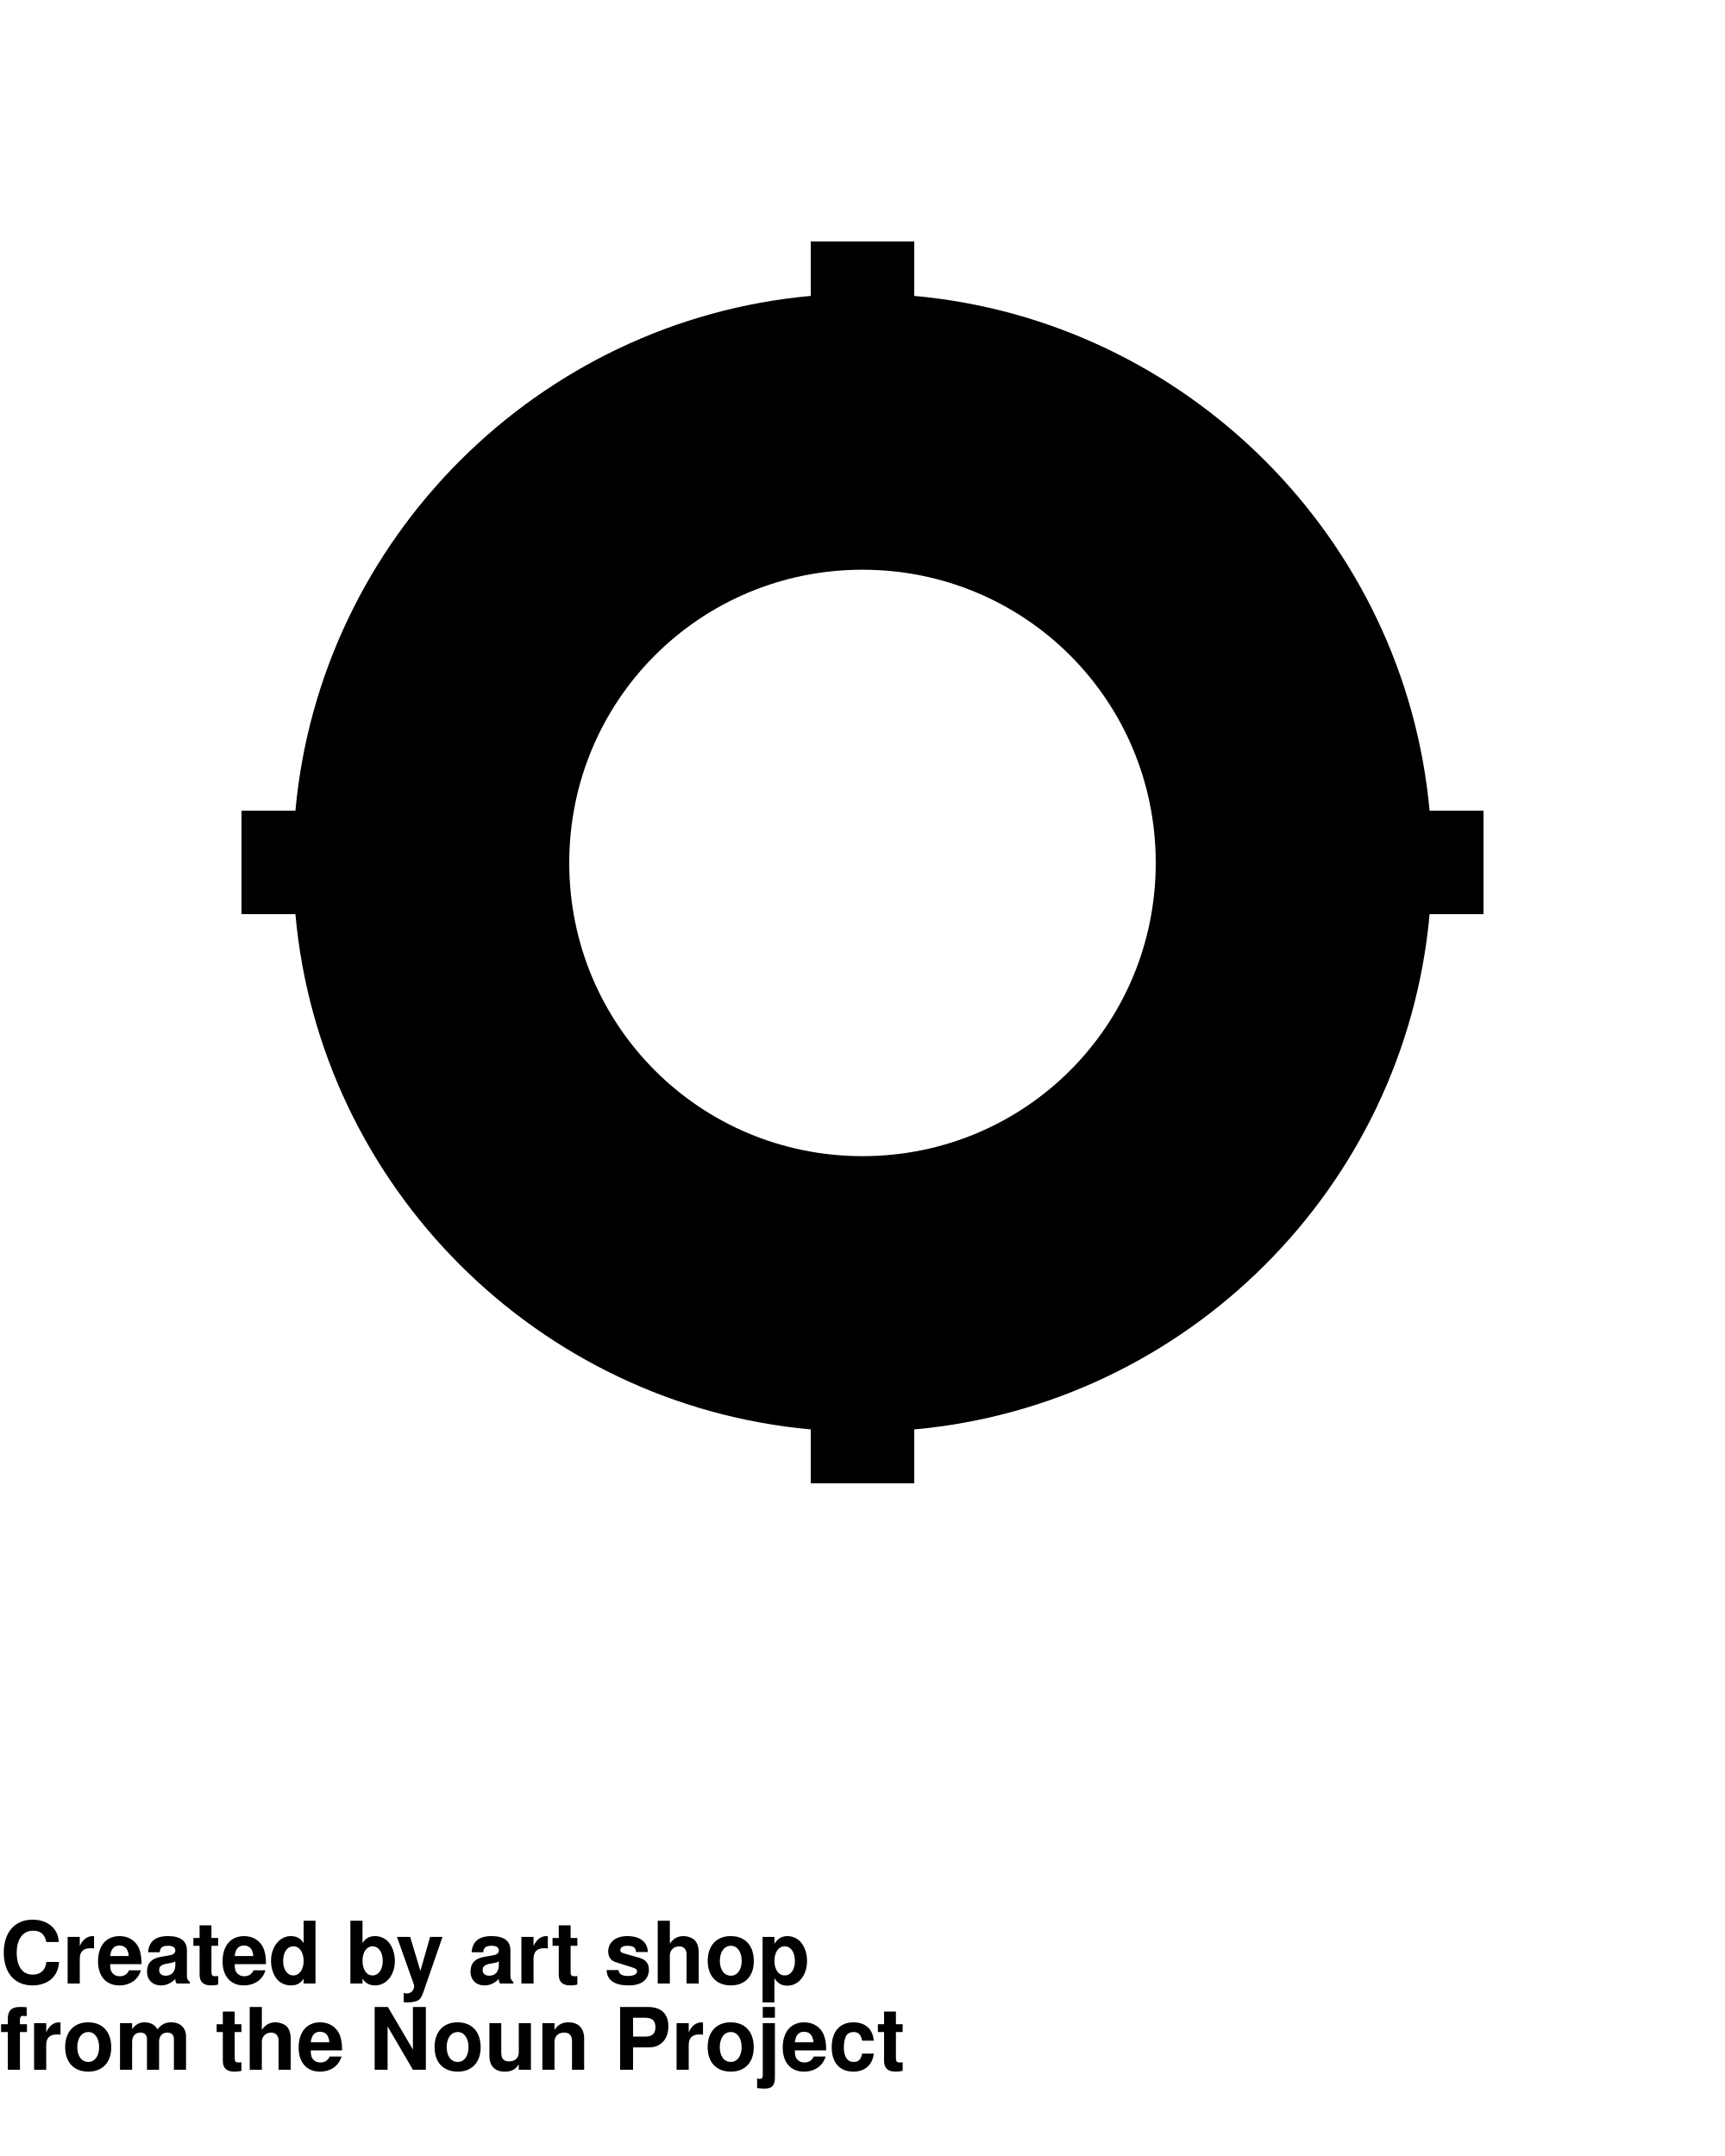
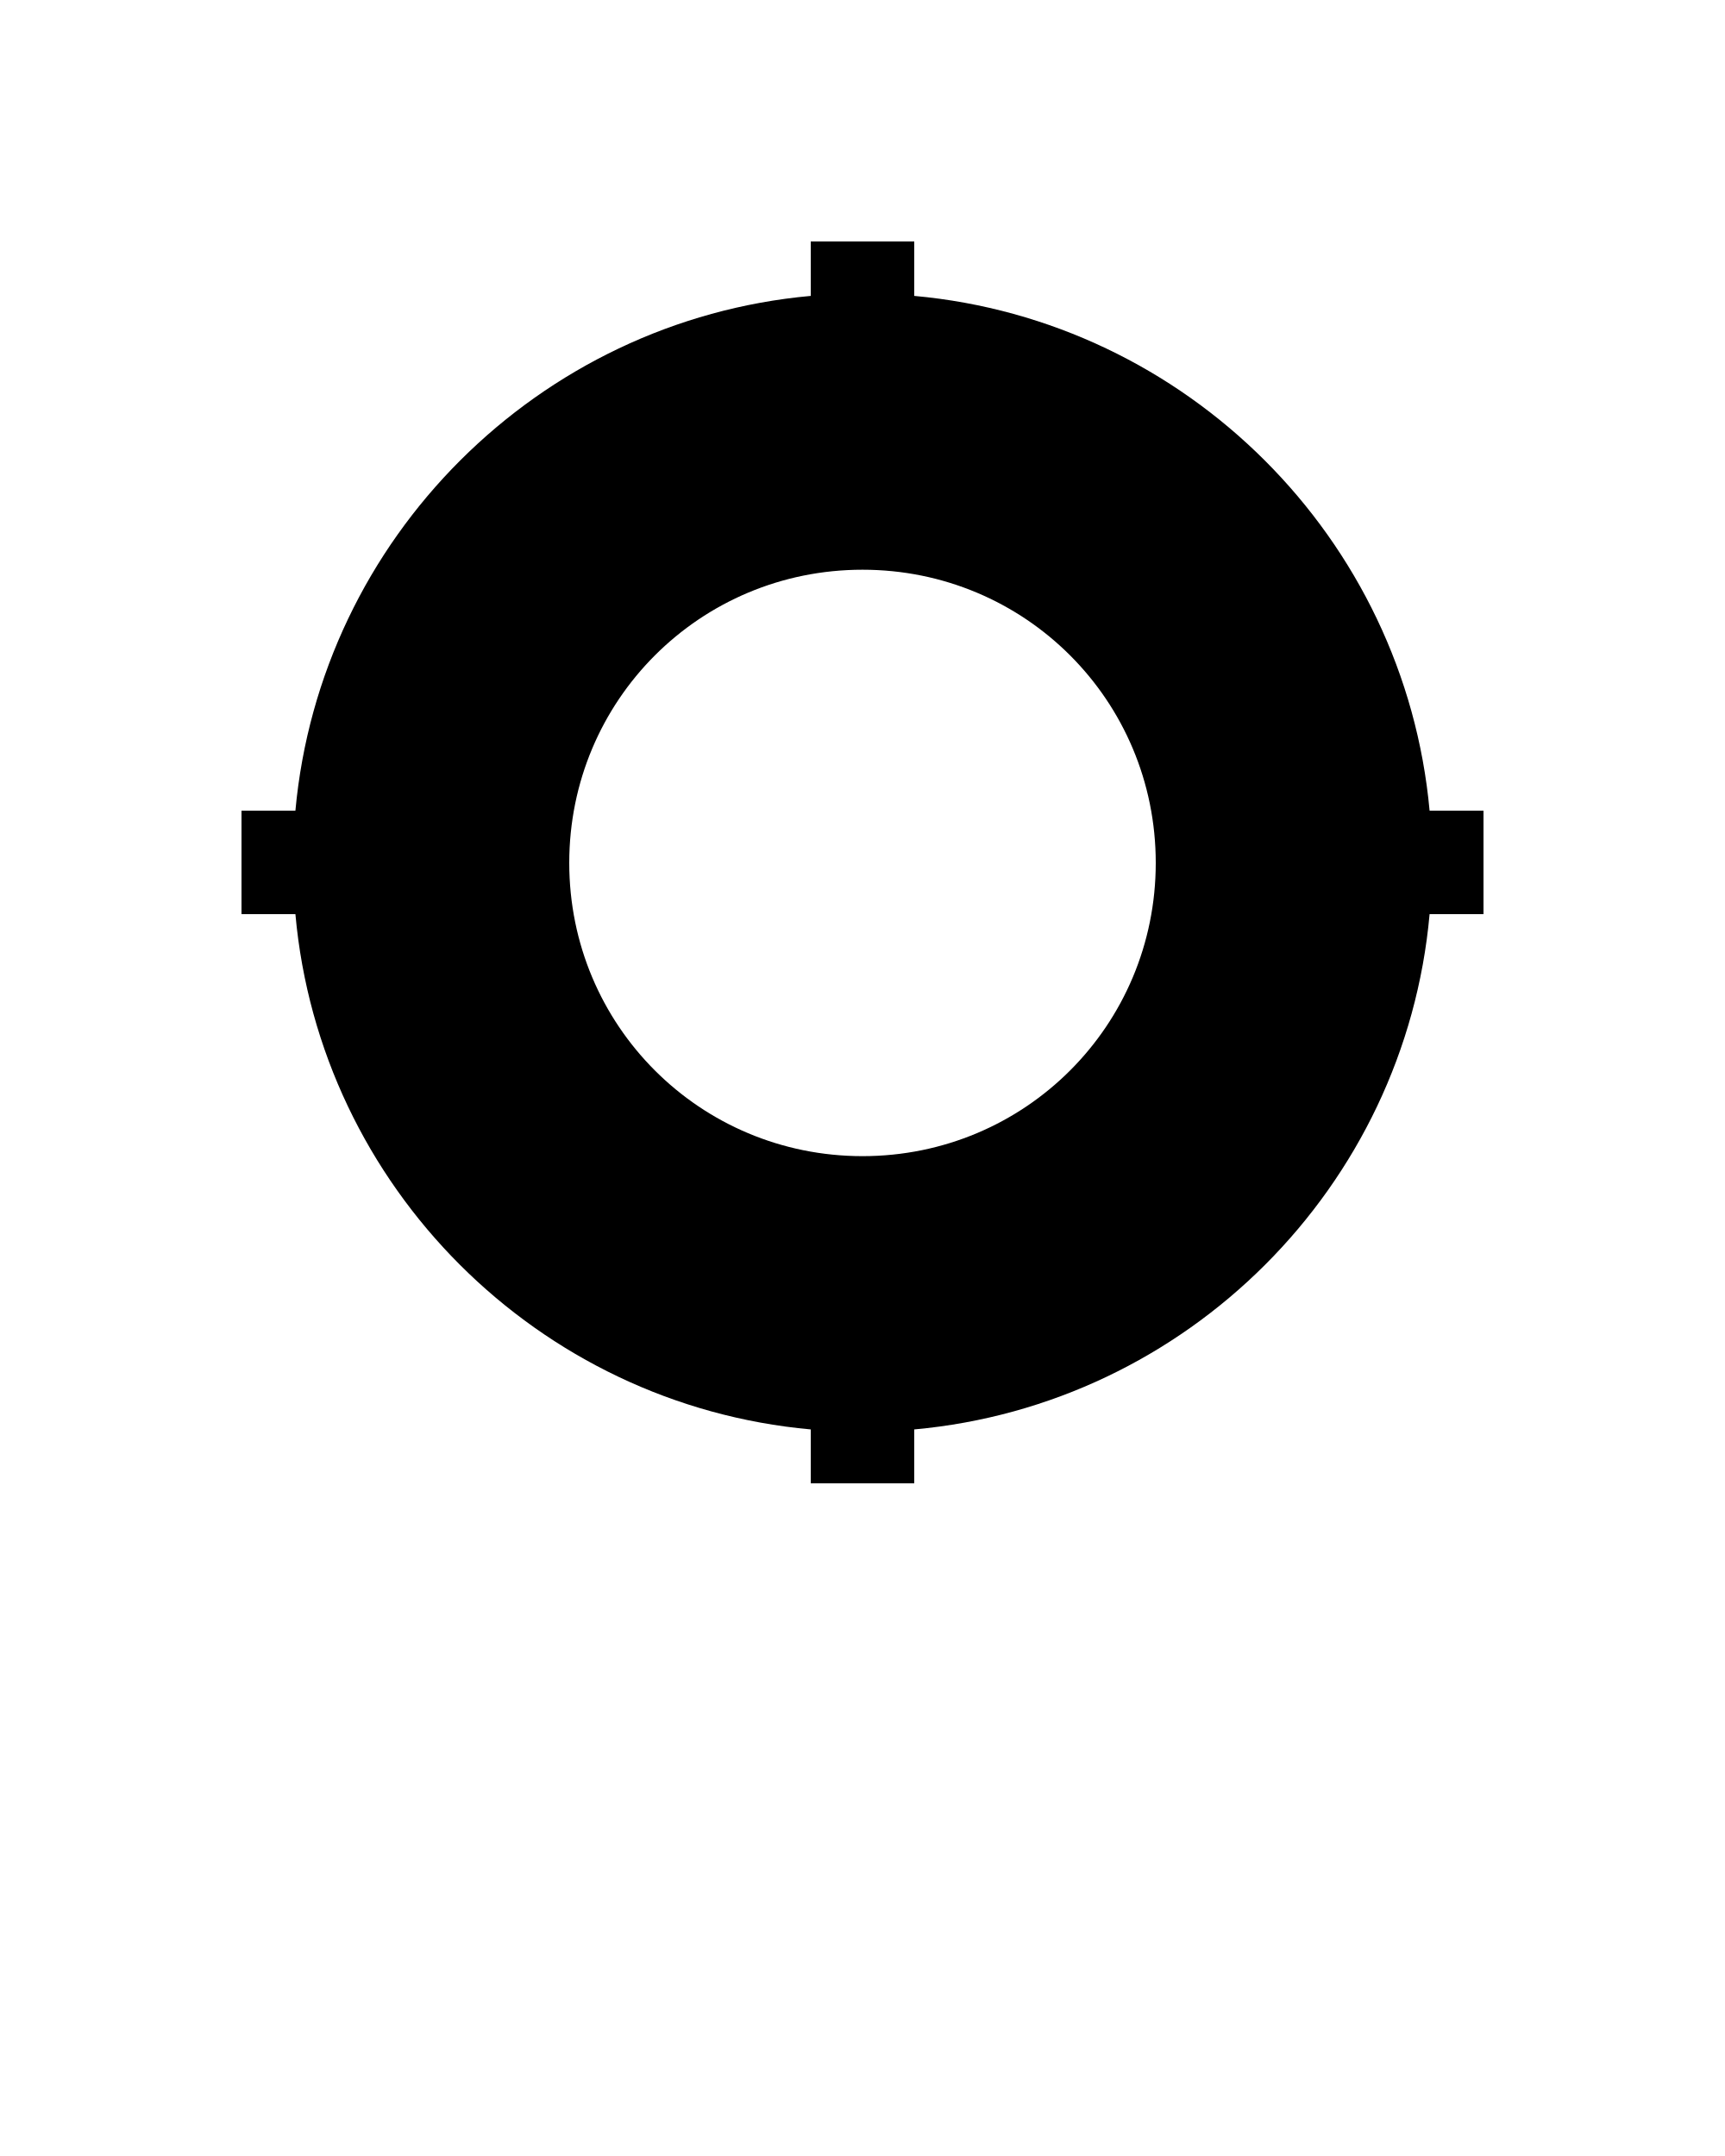
<svg xmlns="http://www.w3.org/2000/svg" version="1.1" x="0px" y="0px" viewBox="0 0 100 125">
  <g transform="translate(0,-952.3622)">
    <path d="m 47,966.362 0,3.156 c -15.794,1.43 -28.43,14.054 -29.875,29.844 l -3.125,0 0,6 3.125,0 c 1.418,15.818 14.061,28.443 29.875,29.875 l 0,3.125 6,0 0,-3.125 c 15.814,-1.432 28.457,-14.057 29.875,-29.875 l 3.125,0 0,-6 -3.125,0 C 81.43,983.573 68.794,970.949 53,969.518 l 0,-3.156 z m 3,19.031 c 9.424,0 17,7.576 17,17 0,9.424 -7.576,17 -17,17 -9.424,0 -17,-7.576 -17,-17 0,-9.424 7.576,-17 17,-17 z" style="text-indent:0;text-transform:none;direction:ltr;block-progression:tb;baseline-shift:baseline;color:#000000;enable-background:accumulate;" fill="#000000" fill-opacity="1" stroke="none" marker="none" visibility="visible" display="inline" overflow="visible" />
  </g>
-   <text x="0" y="115" fill="#000000" font-size="5px" font-weight="bold" font-family="'Helvetica Neue', Helvetica, Arial-Unicode, Arial, Sans-serif">Created by art shop</text>
-   <text x="0" y="120" fill="#000000" font-size="5px" font-weight="bold" font-family="'Helvetica Neue', Helvetica, Arial-Unicode, Arial, Sans-serif">from the Noun Project</text>
+   <text x="0" y="115" fill="#000000" font-size="5px" font-weight="bold" font-family="'Helvetica Neue', Helvetica, Arial-Unicode, Arial, Sans-serif" />
+   <text x="0" y="120" fill="#000000" font-size="5px" font-weight="bold" font-family="'Helvetica Neue', Helvetica, Arial-Unicode, Arial, Sans-serif" />
</svg>
